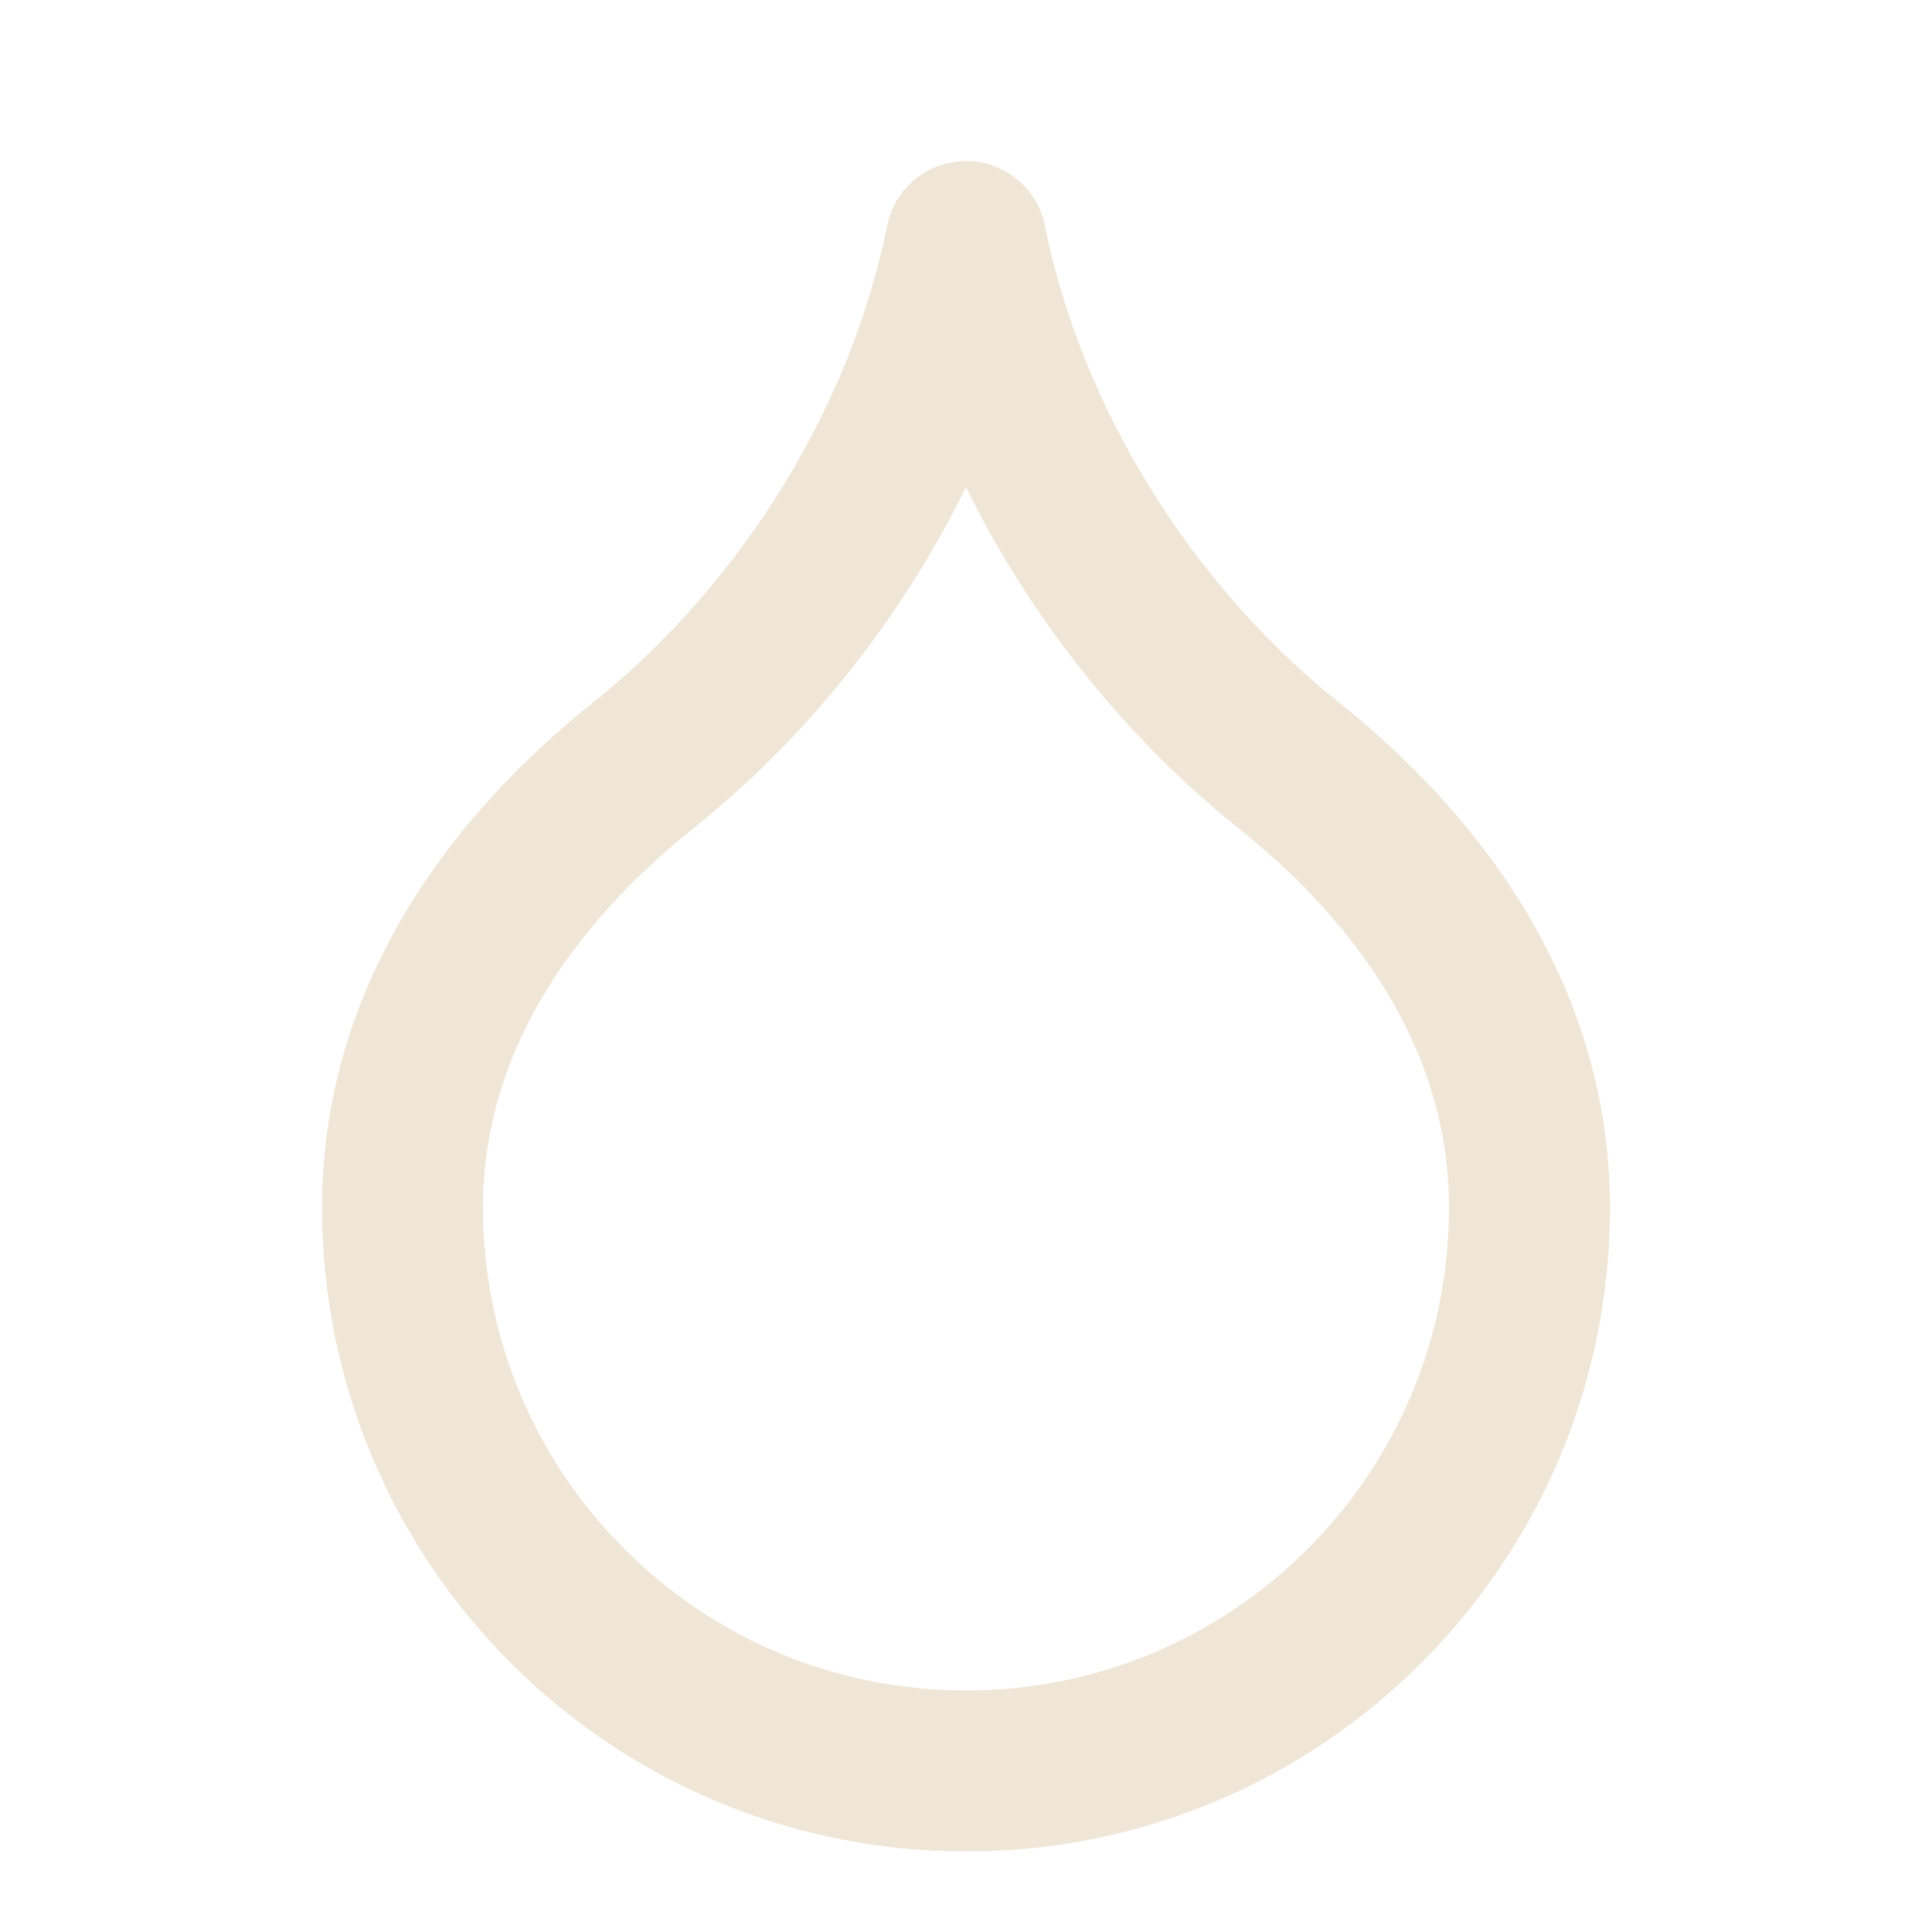
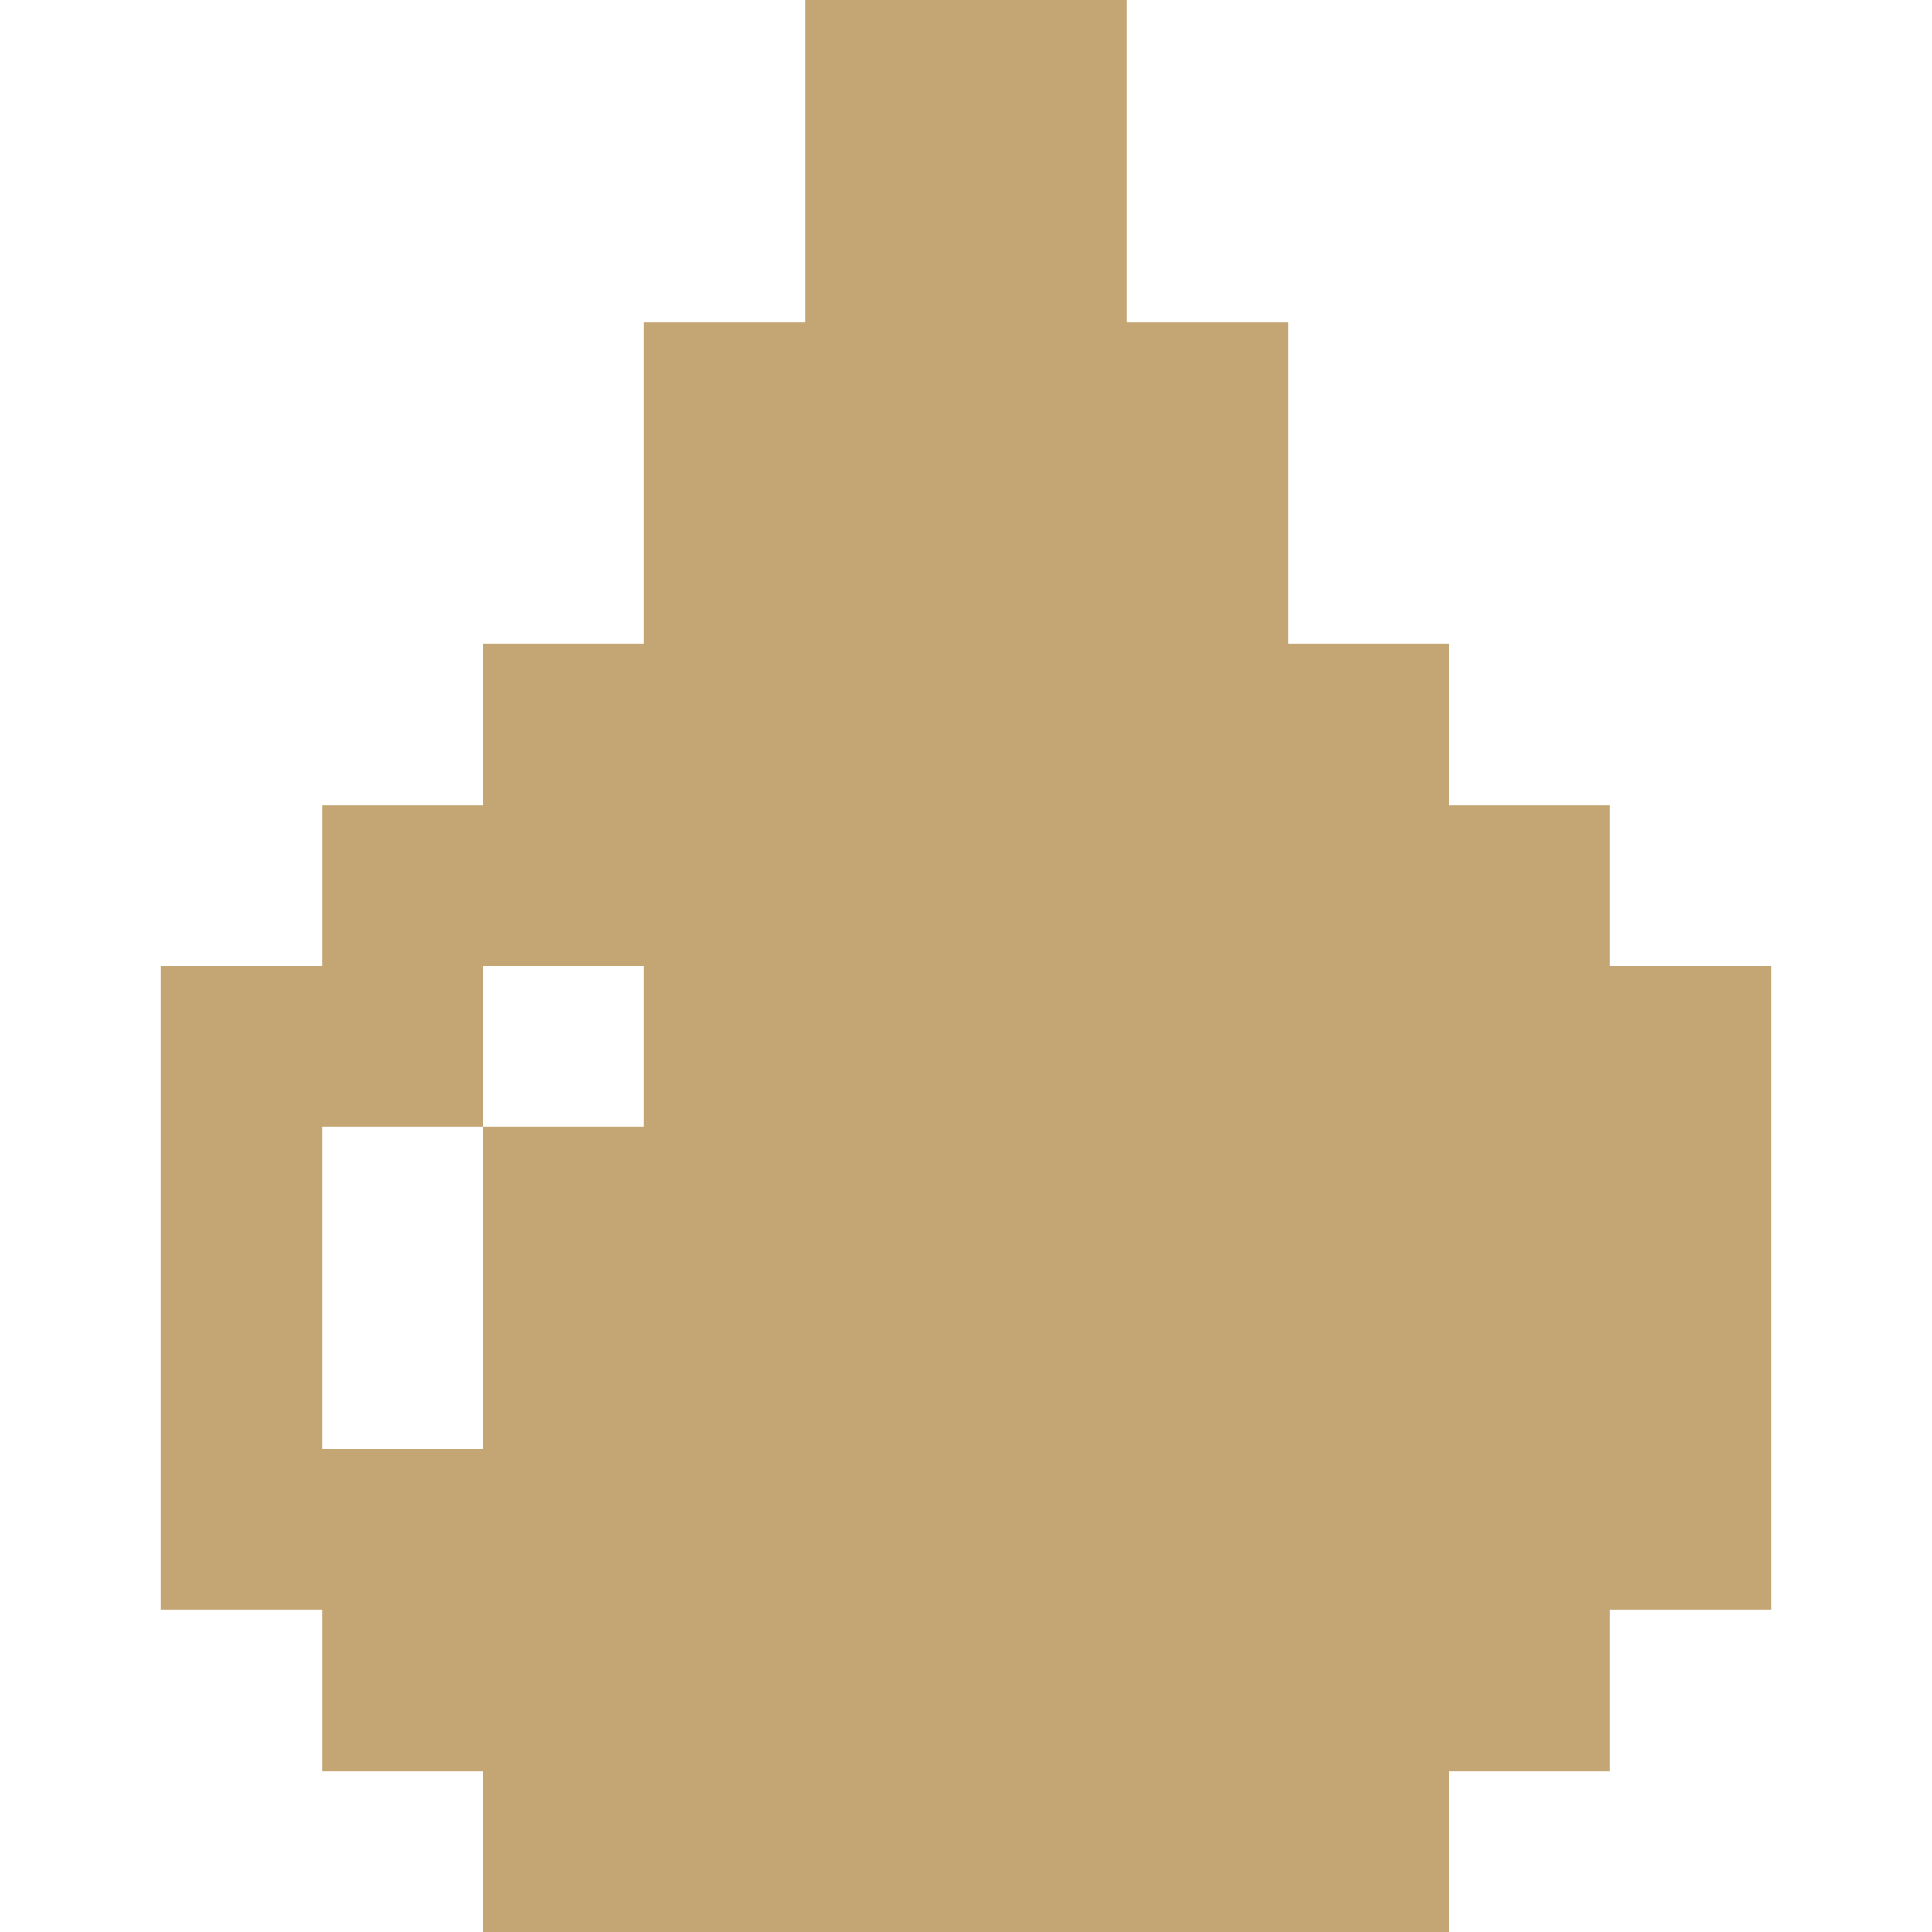
- <svg xmlns="http://www.w3.org/2000/svg" class="lucide lucide-droplet" width="24" height="24" viewBox="0 0 24 24" fill="none" stroke="#f0e6d8" stroke-width="2" stroke-linecap="round" stroke-linejoin="round">
-   <path d="M12 22a7 7 0 0 0 7-7c0-2-1-3.9-3-5.5s-3.5-4-4-6.5c-.5 2.5-2 4.9-4 6.5C6 11.1 5 13 5 15a7 7 0 0 0 7 7z" />
+ <svg xmlns="http://www.w3.org/2000/svg" version="1.1" width="24" height="24" viewBox="0 0 24 24" shape-rendering="crispEdges">
+   <path fill="#c4a574" d="M10 0h4v4h-4zM8 4h8v4h-8zM6 8h12v2h-12zM4 10h16v2h-16zM2 12h4v2h-4zM8 12h14v2h-14zM2 14h2v4h-2zM6 14h16v4h-16zM2 18h20v2h-20zM4 20h16v2h-16zM6 22h12v2h-12z" />
</svg>
